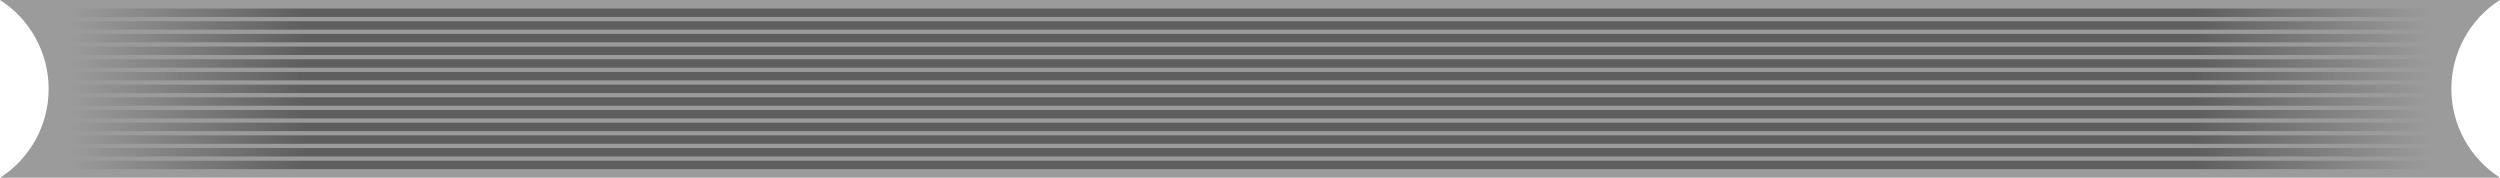
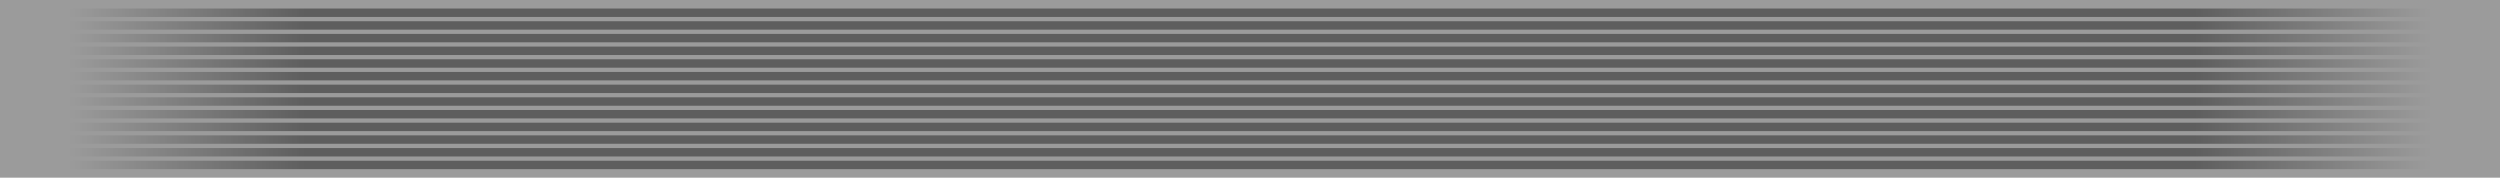
<svg xmlns="http://www.w3.org/2000/svg" xmlns:xlink="http://www.w3.org/1999/xlink" width="1182.703" height="84.059" viewBox="0 0 312.924 22.24" version="1.1" id="svg1457">
  <defs id="defs1451">
    <linearGradient xlink:href="#linearGradient10976" id="linearGradient10978" x1="99.439" y1="51.823" x2="395.075" y2="51.823" gradientUnits="userSpaceOnUse" />
    <linearGradient id="linearGradient10976">
      <stop style="stop-color:#000000;stop-opacity:0" offset="0" id="stop10972" />
      <stop id="stop10984" offset="0.1" style="stop-color:#000000;stop-opacity:0.392" />
      <stop style="stop-color:#000000;stop-opacity:0.392" offset="0.9" id="stop10982" />
      <stop style="stop-color:#000000;stop-opacity:0;" offset="1" id="stop10974" />
    </linearGradient>
    <linearGradient xlink:href="#linearGradient10976" id="linearGradient2446" gradientUnits="userSpaceOnUse" x1="99.439" y1="51.823" x2="395.075" y2="51.823" />
    <linearGradient xlink:href="#linearGradient10976" id="linearGradient2448" gradientUnits="userSpaceOnUse" x1="99.439" y1="51.823" x2="395.075" y2="51.823" />
    <linearGradient xlink:href="#linearGradient10976" id="linearGradient2450" gradientUnits="userSpaceOnUse" x1="99.439" y1="51.823" x2="395.075" y2="51.823" />
    <linearGradient xlink:href="#linearGradient10976" id="linearGradient2452" gradientUnits="userSpaceOnUse" x1="99.439" y1="51.823" x2="395.075" y2="51.823" />
    <linearGradient xlink:href="#linearGradient10976" id="linearGradient2454" gradientUnits="userSpaceOnUse" x1="99.439" y1="51.823" x2="395.075" y2="51.823" />
    <linearGradient xlink:href="#linearGradient10976" id="linearGradient2456" gradientUnits="userSpaceOnUse" x1="99.439" y1="51.823" x2="395.075" y2="51.823" />
    <linearGradient xlink:href="#linearGradient10976" id="linearGradient2458" gradientUnits="userSpaceOnUse" x1="99.439" y1="51.823" x2="395.075" y2="51.823" />
    <linearGradient xlink:href="#linearGradient10976" id="linearGradient2460" gradientUnits="userSpaceOnUse" x1="99.439" y1="51.823" x2="395.075" y2="51.823" />
    <linearGradient xlink:href="#linearGradient10976" id="linearGradient2462" gradientUnits="userSpaceOnUse" x1="99.439" y1="51.823" x2="395.075" y2="51.823" />
    <linearGradient xlink:href="#linearGradient10976" id="linearGradient2464" gradientUnits="userSpaceOnUse" x1="99.439" y1="51.823" x2="395.075" y2="51.823" />
    <linearGradient xlink:href="#linearGradient10976" id="linearGradient2466" gradientUnits="userSpaceOnUse" x1="99.439" y1="51.823" x2="395.075" y2="51.823" />
    <linearGradient xlink:href="#linearGradient10976" id="linearGradient2468" gradientUnits="userSpaceOnUse" x1="99.439" y1="51.823" x2="395.075" y2="51.823" />
    <linearGradient xlink:href="#linearGradient10976" id="linearGradient2470" gradientUnits="userSpaceOnUse" x1="99.439" y1="51.823" x2="395.075" y2="51.823" />
  </defs>
  <g id="layer1" transform="translate(-98.54357,-99.40624)">
-     <path style="opacity:1;fill:#000000;fill-opacity:0.392;fill-rule:evenodd;stroke:none;stroke-width:1.75;stroke-linecap:round;stroke-linejoin:miter;stroke-miterlimit:4;stroke-dasharray:none;stroke-opacity:1;paint-order:stroke fill markers" d="m 98.544,99.406 a 13.229,13.229 0 0 1 6.089,11.12 13.229,13.229 0 0 1 -6.065,11.12 H 411.467 a 13.229,13.229 0 0 1 -6.088,-11.12 13.229,13.229 0 0 1 6.065,-11.12 z" id="rect10719" />
+     <path style="opacity:1;fill:#000000;fill-opacity:0.392;fill-rule:evenodd;stroke:none;stroke-width:1.75;stroke-linecap:round;stroke-linejoin:miter;stroke-miterlimit:4;stroke-dasharray:none;stroke-opacity:1;paint-order:stroke fill markers" d="m 98.544,99.406 v 11.12 11.12 H 411.467 V 110.526 99.406 Z" id="rect10719" />
    <g id="g10970" transform="translate(7.748085,58.70319)" style="fill:url(#linearGradient10978);fill-opacity:1">
      <rect y="41.771" x="99.439" height="1.054" width="295.636" id="rect10775" style="opacity:1;fill:url(#linearGradient2446);fill-opacity:1;fill-rule:evenodd;stroke:none;stroke-width:1.337;stroke-linecap:round;stroke-linejoin:miter;stroke-miterlimit:4;stroke-dasharray:none;stroke-opacity:1;paint-order:stroke fill markers" />
      <rect y="43.359" x="99.439" height="1.054" width="295.636" id="rect10775-8" style="opacity:1;fill:url(#linearGradient2448);fill-opacity:1;fill-rule:evenodd;stroke:none;stroke-width:1.337;stroke-linecap:round;stroke-linejoin:miter;stroke-miterlimit:4;stroke-dasharray:none;stroke-opacity:1;paint-order:stroke fill markers" />
      <rect y="44.946" x="99.439" height="1.054" width="295.636" id="rect10775-8-7" style="opacity:1;fill:url(#linearGradient2450);fill-opacity:1;fill-rule:evenodd;stroke:none;stroke-width:1.337;stroke-linecap:round;stroke-linejoin:miter;stroke-miterlimit:4;stroke-dasharray:none;stroke-opacity:1;paint-order:stroke fill markers" />
      <rect y="46.534" x="99.439" height="1.054" width="295.636" id="rect10775-8-7-7" style="opacity:1;fill:url(#linearGradient2452);fill-opacity:1;fill-rule:evenodd;stroke:none;stroke-width:1.337;stroke-linecap:round;stroke-linejoin:miter;stroke-miterlimit:4;stroke-dasharray:none;stroke-opacity:1;paint-order:stroke fill markers" />
      <rect y="48.121" x="99.439" height="1.054" width="295.636" id="rect10775-8-7-7-9" style="opacity:1;fill:url(#linearGradient2454);fill-opacity:1;fill-rule:evenodd;stroke:none;stroke-width:1.337;stroke-linecap:round;stroke-linejoin:miter;stroke-miterlimit:4;stroke-dasharray:none;stroke-opacity:1;paint-order:stroke fill markers" />
      <rect y="49.709" x="99.439" height="1.054" width="295.636" id="rect10775-8-7-7-9-2" style="opacity:1;fill:url(#linearGradient2456);fill-opacity:1;fill-rule:evenodd;stroke:none;stroke-width:1.337;stroke-linecap:round;stroke-linejoin:miter;stroke-miterlimit:4;stroke-dasharray:none;stroke-opacity:1;paint-order:stroke fill markers" />
      <rect y="51.296" x="99.439" height="1.054" width="295.636" id="rect10775-8-7-7-9-2-7" style="opacity:1;fill:url(#linearGradient2458);fill-opacity:1;fill-rule:evenodd;stroke:none;stroke-width:1.337;stroke-linecap:round;stroke-linejoin:miter;stroke-miterlimit:4;stroke-dasharray:none;stroke-opacity:1;paint-order:stroke fill markers" />
      <rect y="52.884" x="99.439" height="1.054" width="295.636" id="rect10775-8-7-7-9-2-7-9" style="opacity:1;fill:url(#linearGradient2460);fill-opacity:1;fill-rule:evenodd;stroke:none;stroke-width:1.337;stroke-linecap:round;stroke-linejoin:miter;stroke-miterlimit:4;stroke-dasharray:none;stroke-opacity:1;paint-order:stroke fill markers" />
      <rect y="54.471" x="99.439" height="1.054" width="295.636" id="rect10775-8-7-7-9-2-7-9-4" style="opacity:1;fill:url(#linearGradient2462);fill-opacity:1;fill-rule:evenodd;stroke:none;stroke-width:1.337;stroke-linecap:round;stroke-linejoin:miter;stroke-miterlimit:4;stroke-dasharray:none;stroke-opacity:1;paint-order:stroke fill markers" />
      <rect y="56.059" x="99.439" height="1.054" width="295.636" id="rect10775-8-7-7-9-2-7-9-4-5" style="opacity:1;fill:url(#linearGradient2464);fill-opacity:1;fill-rule:evenodd;stroke:none;stroke-width:1.337;stroke-linecap:round;stroke-linejoin:miter;stroke-miterlimit:4;stroke-dasharray:none;stroke-opacity:1;paint-order:stroke fill markers" />
      <rect y="57.646" x="99.439" height="1.054" width="295.636" id="rect10775-8-7-7-9-2-7-9-4-5-8" style="opacity:1;fill:url(#linearGradient2466);fill-opacity:1;fill-rule:evenodd;stroke:none;stroke-width:1.337;stroke-linecap:round;stroke-linejoin:miter;stroke-miterlimit:4;stroke-dasharray:none;stroke-opacity:1;paint-order:stroke fill markers" />
      <rect y="59.234" x="99.439" height="1.054" width="295.636" id="rect10775-8-7-7-9-2-7-9-4-5-8-7" style="opacity:1;fill:url(#linearGradient2468);fill-opacity:1;fill-rule:evenodd;stroke:none;stroke-width:1.337;stroke-linecap:round;stroke-linejoin:miter;stroke-miterlimit:4;stroke-dasharray:none;stroke-opacity:1;paint-order:stroke fill markers" />
      <rect y="60.821" x="99.439" height="1.054" width="295.636" id="rect10775-8-7-7-9-2-7-9-4-5-8-7-7" style="opacity:1;fill:url(#linearGradient2470);fill-opacity:1;fill-rule:evenodd;stroke:none;stroke-width:1.337;stroke-linecap:round;stroke-linejoin:miter;stroke-miterlimit:4;stroke-dasharray:none;stroke-opacity:1;paint-order:stroke fill markers" />
    </g>
  </g>
</svg>
